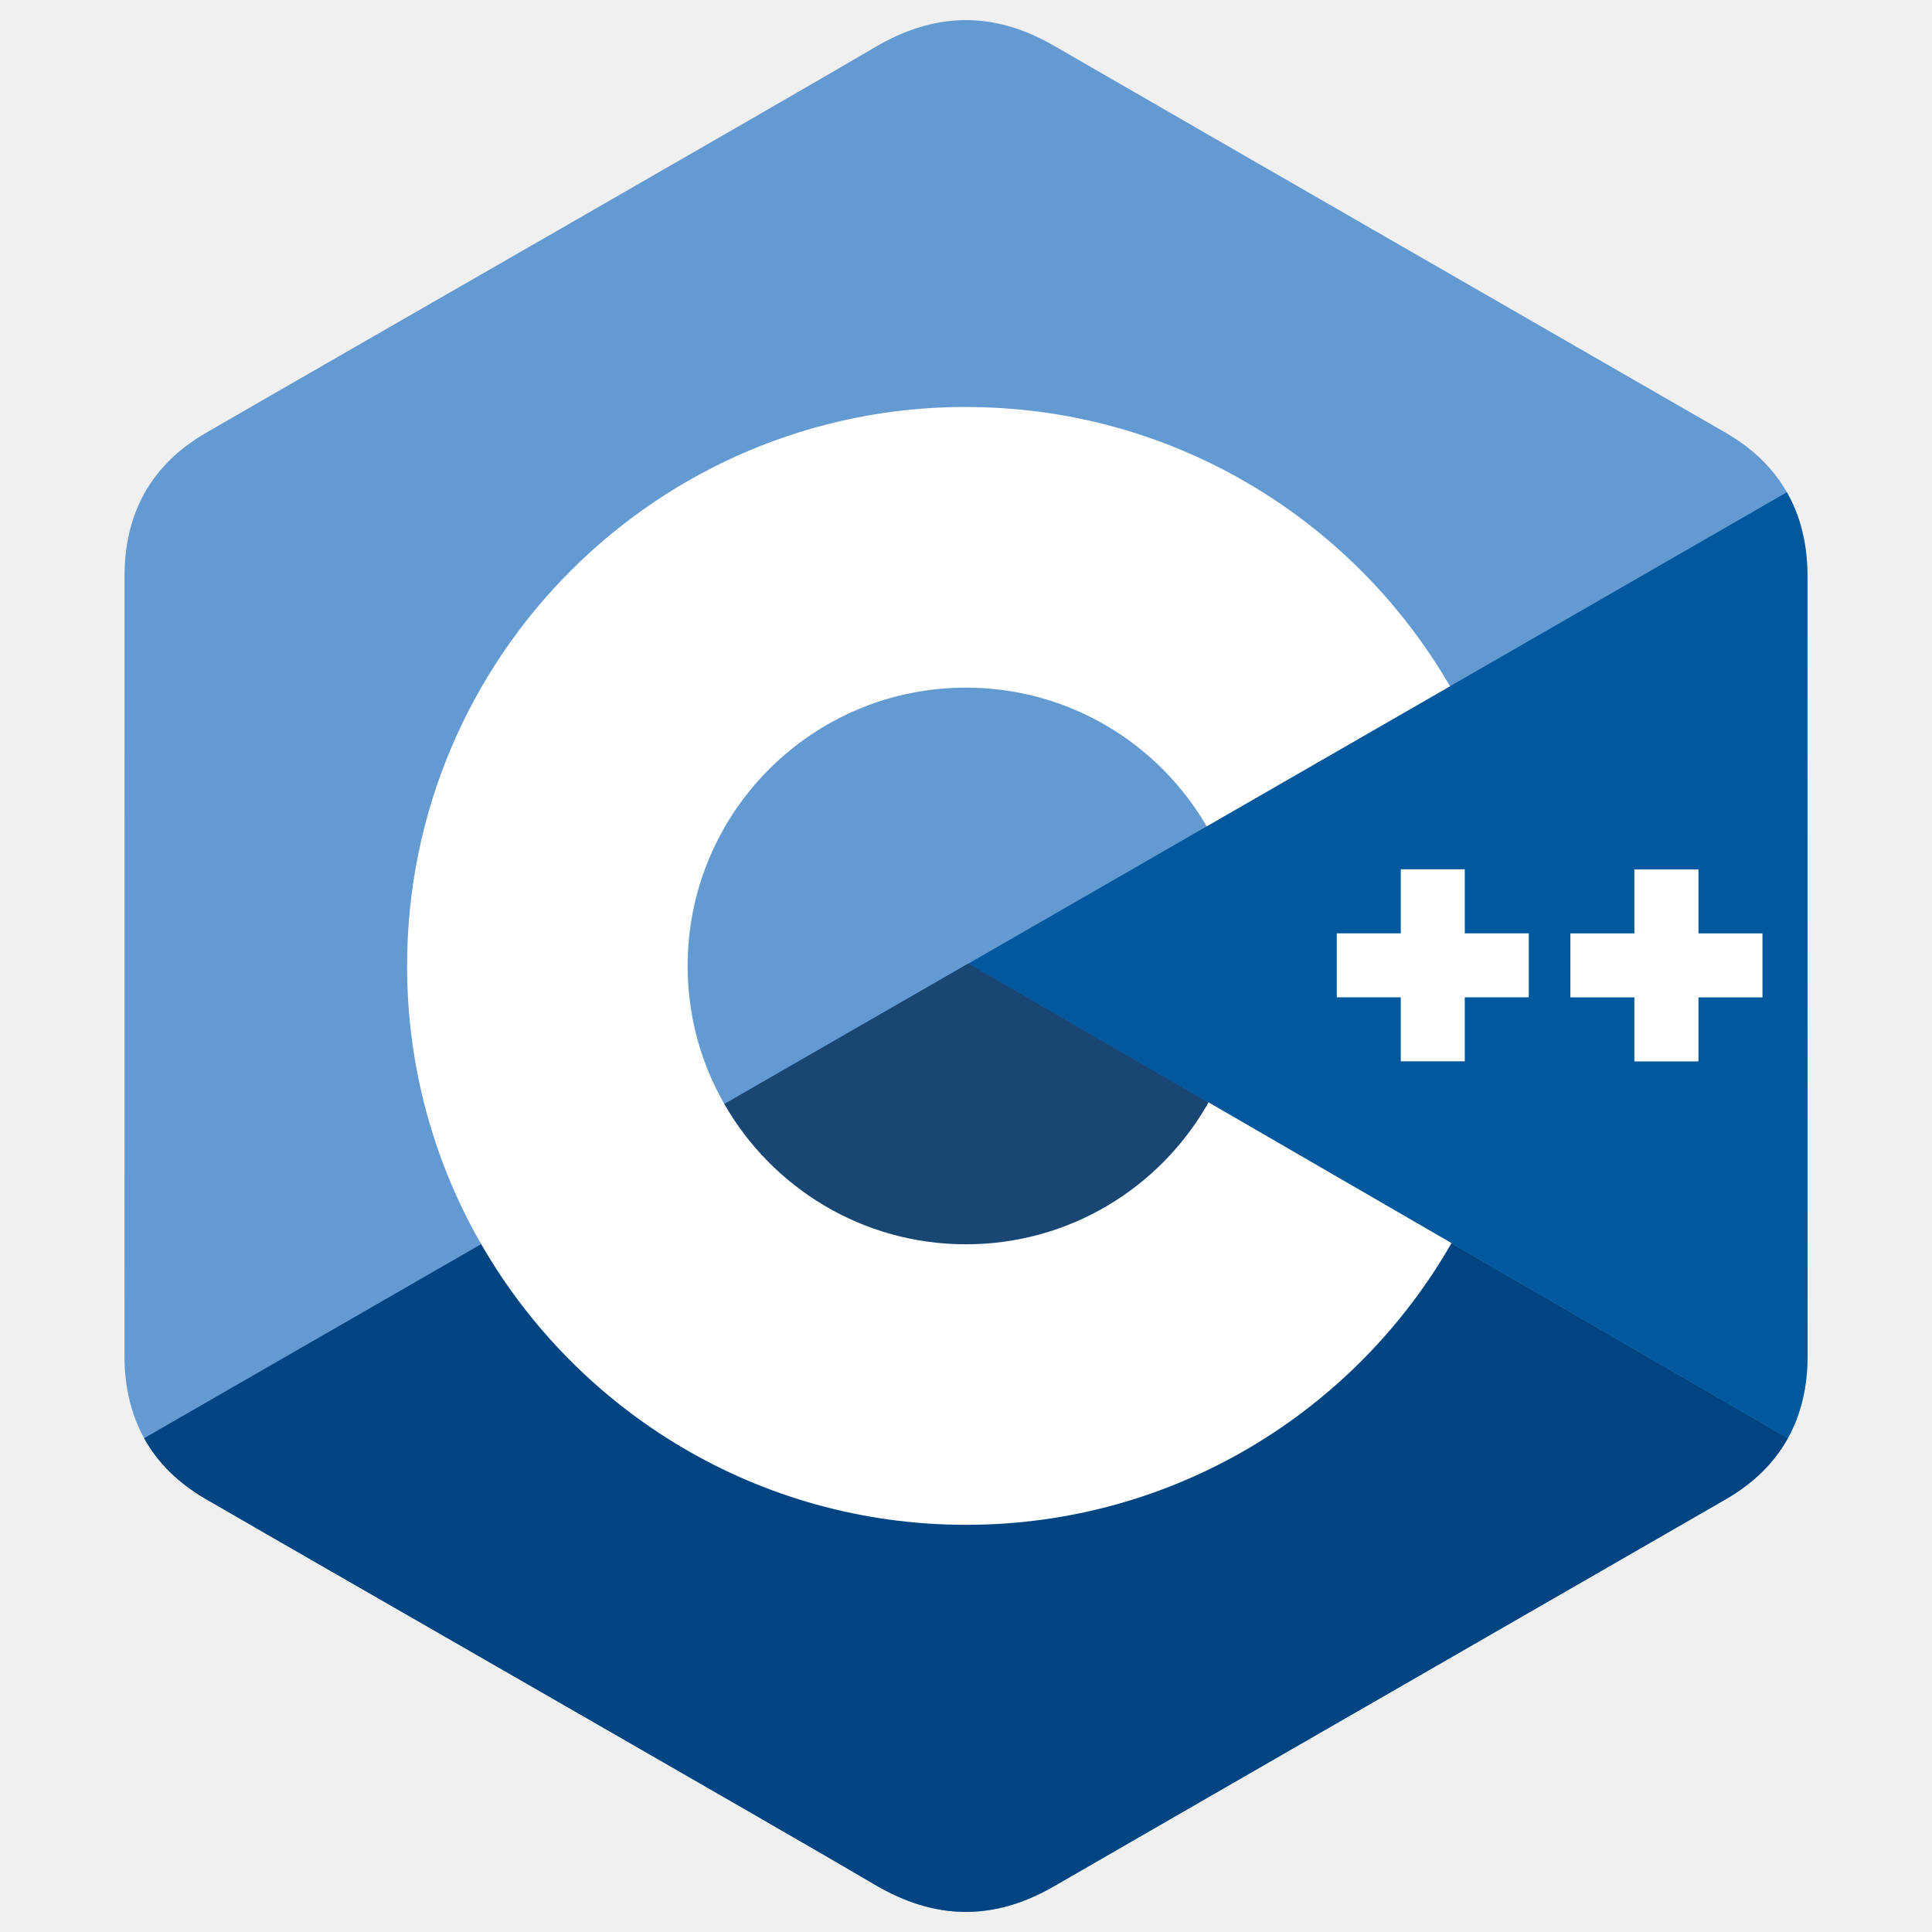
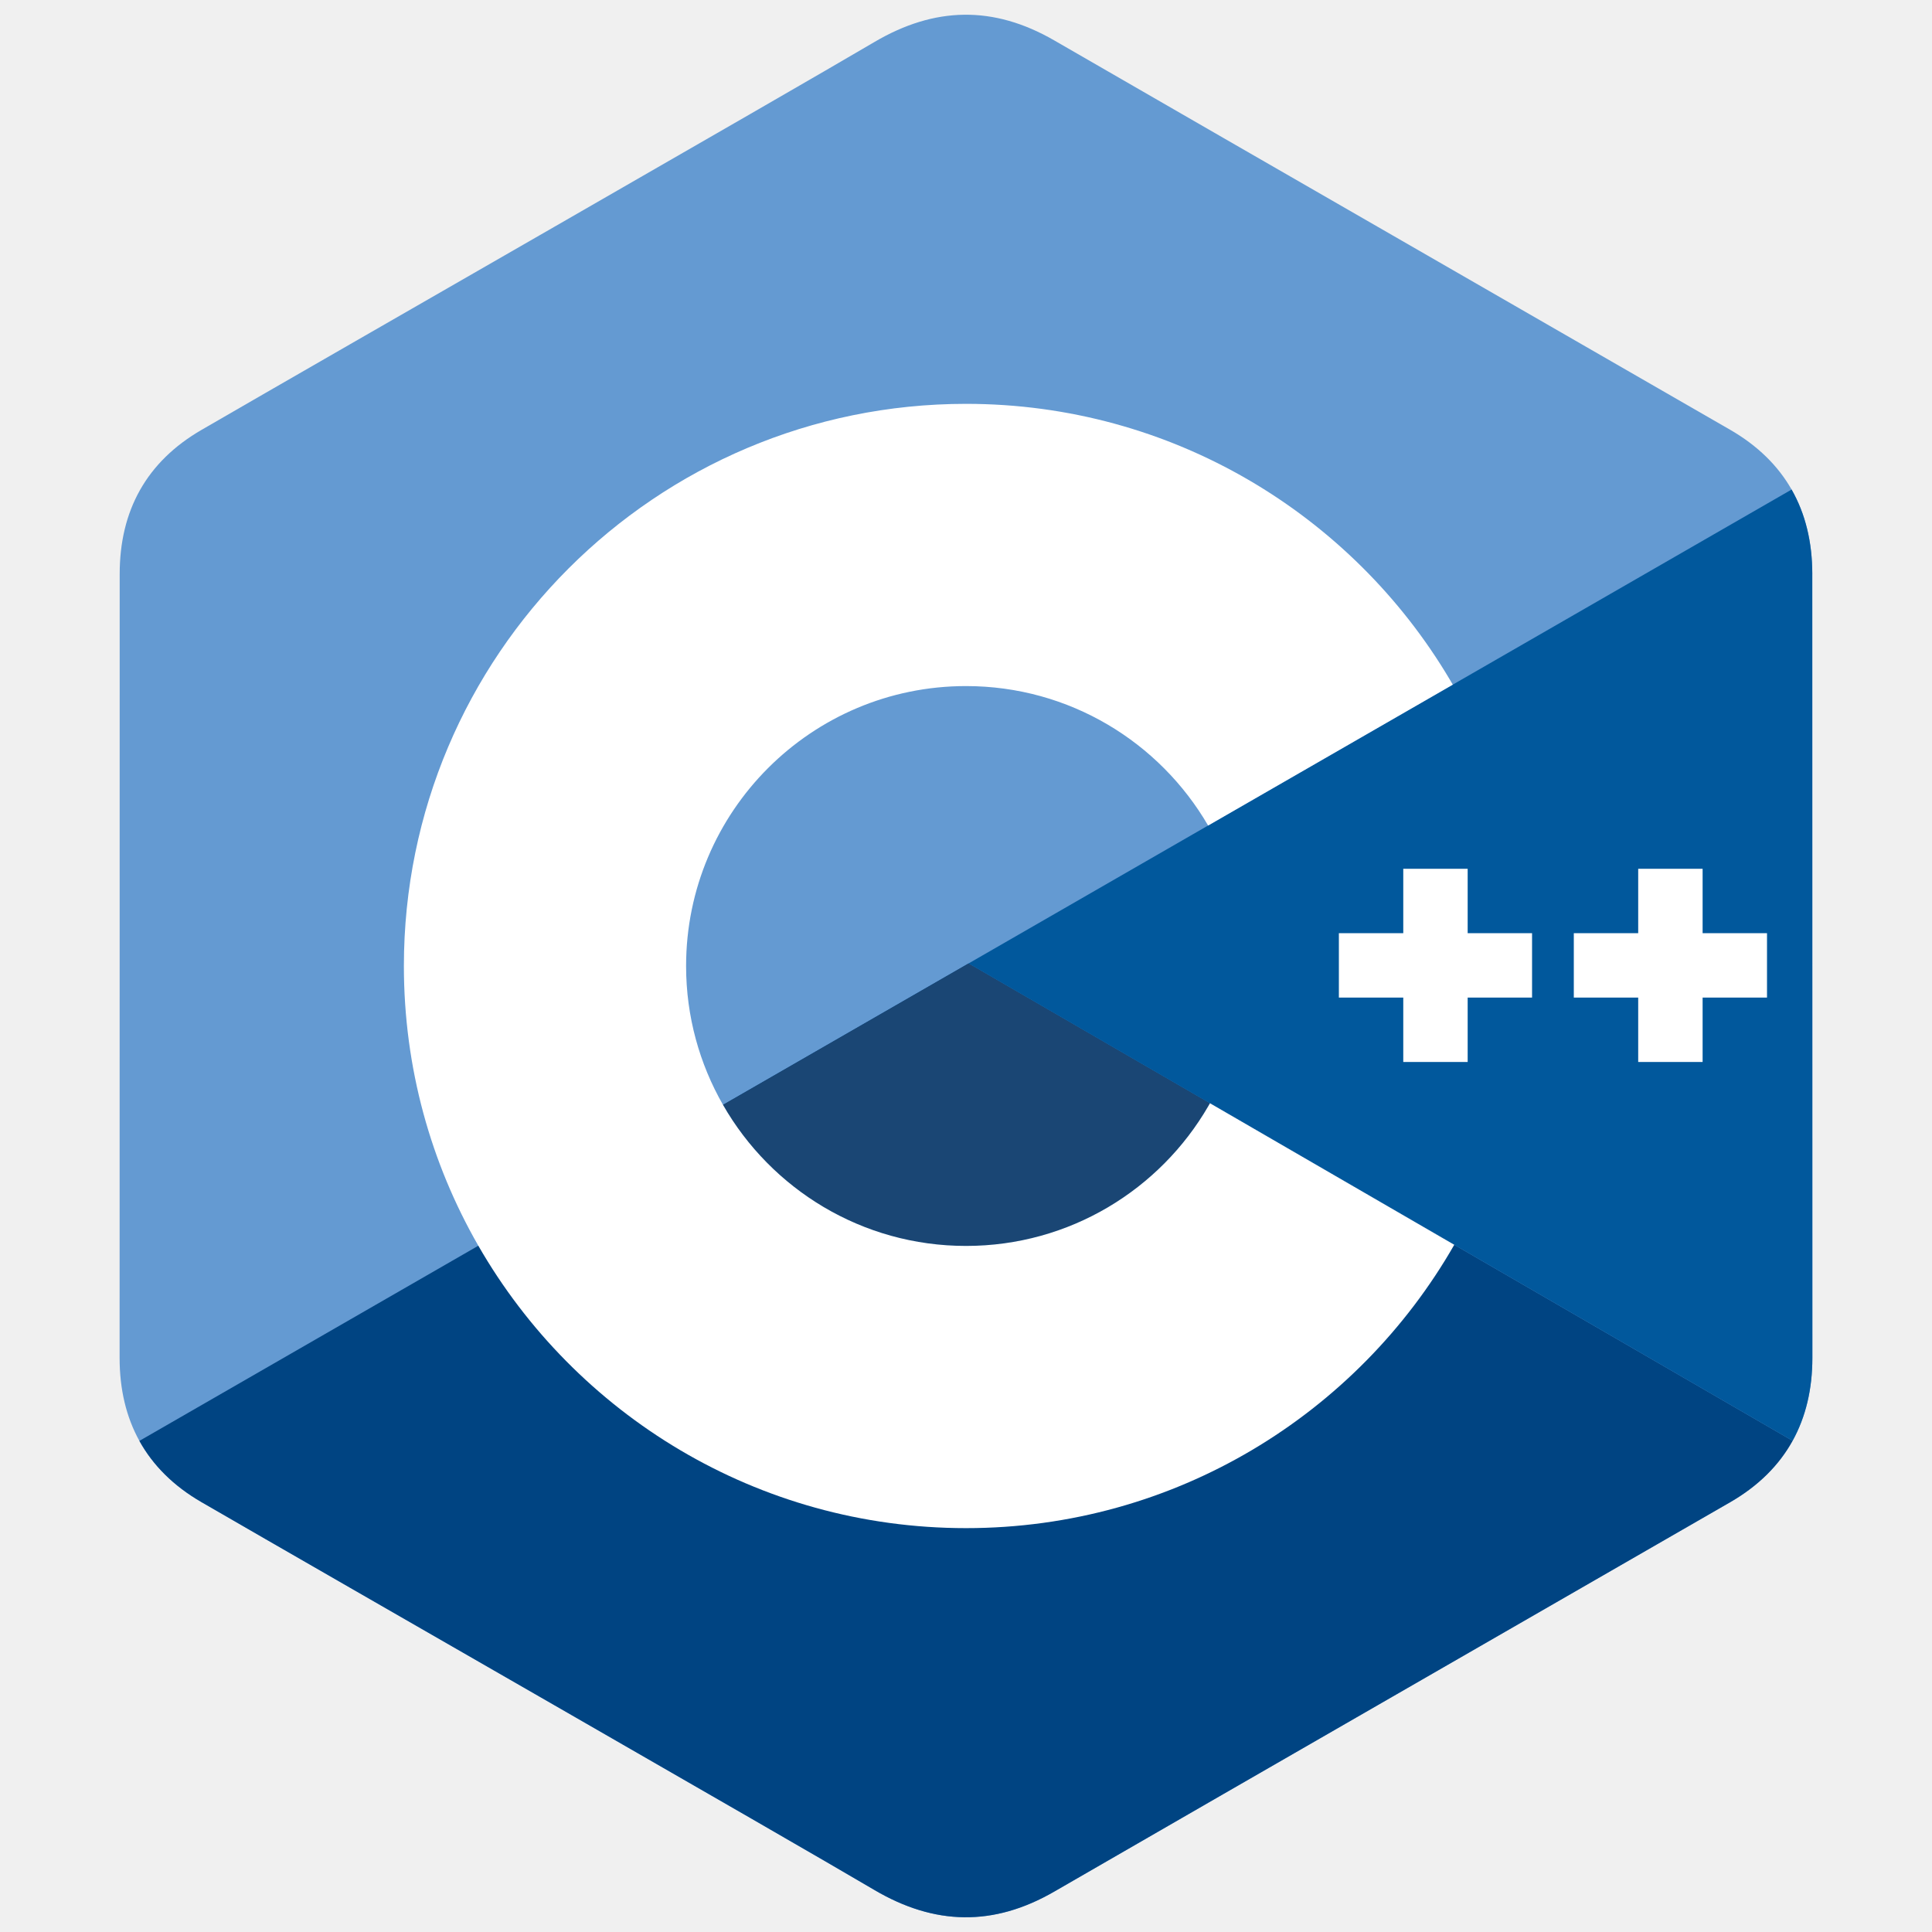
- <svg xmlns="http://www.w3.org/2000/svg" fill="none" viewBox="0 0 24 24" id="CPlusPlus" height="24" width="24">
-   <path fill="#649ad2" d="M22.453 7.159c-0 -0.395 -0.085 -0.744 -0.256 -1.044 -0.168 -0.295 -0.419 -0.542 -0.756 -0.737 -2.784 -1.605 -5.57 -3.205 -8.352 -4.812C12.339 0.133 11.611 0.149 10.867 0.588 9.759 1.242 4.212 4.42 2.559 5.377c-0.681 0.394 -1.012 0.997 -1.012 1.781 -0.001 3.228 0 6.455 -0.001 9.683 0 0.386 0.081 0.729 0.244 1.024 0.168 0.304 0.423 0.557 0.768 0.757 1.653 0.957 7.201 4.135 8.309 4.789 0.745 0.44 1.472 0.455 2.223 0.022 2.783 -1.607 5.569 -3.207 8.353 -4.812 0.345 -0.2 0.6 -0.454 0.768 -0.757 0.163 -0.295 0.244 -0.638 0.244 -1.024 0 0 0 -6.454 -0.001 -9.682Z" stroke-width="0.25" />
-   <path fill="#004482" d="M12.032 11.969 1.79 17.866c0.168 0.304 0.423 0.557 0.768 0.757 1.653 0.957 7.201 4.135 8.309 4.789 0.745 0.44 1.472 0.455 2.223 0.022 2.783 -1.607 5.569 -3.207 8.353 -4.812 0.345 -0.2 0.6 -0.454 0.768 -0.757L12.032 11.969Z" stroke-width="0.25" />
-   <path fill="#1a4674" d="M8.998 13.715c0.596 1.04 1.716 1.742 3.002 1.742 1.293 0 2.42 -0.711 3.013 -1.762l-2.981 -1.727 -3.034 1.747Z" stroke-width="0.25" />
-   <path fill="#01589c" d="M22.453 7.159c-0 -0.395 -0.085 -0.744 -0.256 -1.044L12.032 11.969l10.178 5.896c0.163 -0.295 0.244 -0.638 0.244 -1.024 0 0 0 -6.454 -0.001 -9.682Z" stroke-width="0.25" />
-   <path fill="#ffffff" d="M21.894 12.39h-0.795v0.795h-0.796v-0.795H19.508v-0.795h0.795v-0.795h0.796v0.795h0.795v0.795ZM12 5.056c2.543 0 4.766 1.367 5.976 3.407l0.036 0.062 -3.022 1.74c-0.599 -1.03 -1.713 -1.723 -2.99 -1.723 -1.91 0 -3.458 1.548 -3.458 3.458 0 0.624 0.166 1.21 0.456 1.715 0.596 1.04 1.716 1.742 3.002 1.742 1.279 0 2.395 -0.695 2.993 -1.728l0.02 -0.035 3.018 1.748c-1.196 2.091 -3.449 3.5 -6.03 3.5 -2.577 0 -4.826 -1.404 -6.024 -3.488 -0.585 -1.018 -0.92 -2.197 -0.92 -3.455 0 -3.835 3.109 -6.944 6.944 -6.944Zm6.196 5.743v0.795h0.795v0.795h-0.795v0.795h-0.795v-0.795h-0.795v-0.795h0.795v-0.795h0.795Z" stroke-width="0.25" />
+ <svg xmlns="http://www.w3.org/2000/svg" width="100" height="100" fill="none">
+   <g>
+     <g stroke="null" id="svg_6">
+       <path stroke="null" id="svg_1" stroke-width="0.25" d="m93.804,29.714c-0.001,-1.656 -0.355,-3.119 -1.071,-4.375c-0.703,-1.235 -1.757,-2.27 -3.17,-3.088c-11.664,-6.726 -23.34,-13.431 -35.001,-20.163c-3.144,-1.815 -6.192,-1.749 -9.312,0.092c-4.643,2.738 -27.888,16.055 -34.814,20.068c-2.853,1.651 -4.241,4.179 -4.241,7.463c-0.004,13.526 0,27.051 -0.004,40.578c0,1.62 0.34,3.054 1.024,4.291c0.704,1.272 1.772,2.336 3.218,3.172c6.927,4.012 30.175,17.328 34.816,20.067c3.122,1.842 6.17,1.908 9.314,0.092c11.661,-6.733 23.337,-13.438 35.003,-20.164c1.446,-0.836 2.514,-1.901 3.218,-3.172c0.684,-1.237 1.024,-2.672 1.024,-4.291c0,0 0,-27.044 -0.004,-40.571z" fill="#649ad2" />
+       <path stroke="null" id="svg_2" stroke-width="0.25" d="m50.134,49.868l-42.919,24.712c0.704,1.272 1.772,2.336 3.218,3.172c6.927,4.012 30.175,17.328 34.816,20.067c3.122,1.842 6.17,1.908 9.314,0.092c11.661,-6.733 23.337,-13.438 35.003,-20.164c1.446,-0.837 2.514,-1.901 3.218,-3.172l-42.651,-24.708z" fill="#004482" />
+       <path stroke="null" id="svg_3" stroke-width="0.25" d="m37.421,57.188c2.497,4.36 7.192,7.301 12.578,7.301c5.419,0 10.141,-2.978 12.625,-7.385l-12.491,-7.236l-12.712,7.32z" fill="#1a4674" />
+       <path stroke="null" id="svg_4" stroke-width="0.25" d="m93.804,29.714c-0.001,-1.656 -0.355,-3.119 -1.071,-4.375l-42.6,24.529l42.651,24.708c0.684,-1.237 1.023,-2.672 1.024,-4.291c0,0 0,-27.044 -0.005,-40.571z" fill="#01589c" />
+       <path stroke="null" id="svg_5" stroke-width="0.25" d="m91.46,51.634l-3.333,0l0,3.334l-3.334,0l0,-3.334l-3.333,0l0,-3.333l3.333,0l0,-3.333l3.334,0l0,3.333l3.333,0l0,3.333zm-41.459,-30.731c10.656,0 19.973,5.729 25.043,14.275l0.152,0.26l-12.664,7.292c-2.51,-4.315 -7.18,-7.219 -12.531,-7.219c-8.002,0 -14.489,6.487 -14.489,14.489c0,2.617 0.698,5.07 1.911,7.188c2.498,4.36 7.192,7.301 12.578,7.301c5.359,0 10.037,-2.913 12.543,-7.24l0.083,-0.145l12.645,7.326c-5.014,8.761 -14.453,14.666 -25.27,14.666c-10.798,0 -20.222,-5.882 -25.243,-14.617c-2.451,-4.264 -3.854,-9.208 -3.854,-14.48c0,-16.069 13.027,-29.096 29.097,-29.096zm25.965,24.065l0,3.333l3.333,0l0,3.333l-3.333,0l0,3.334l-3.333,0l0,-3.334l-3.333,0l0,-3.333l3.333,0l0,-3.333l3.333,0z" fill="#ffffff" />
+     </g>
+   </g>
</svg>
